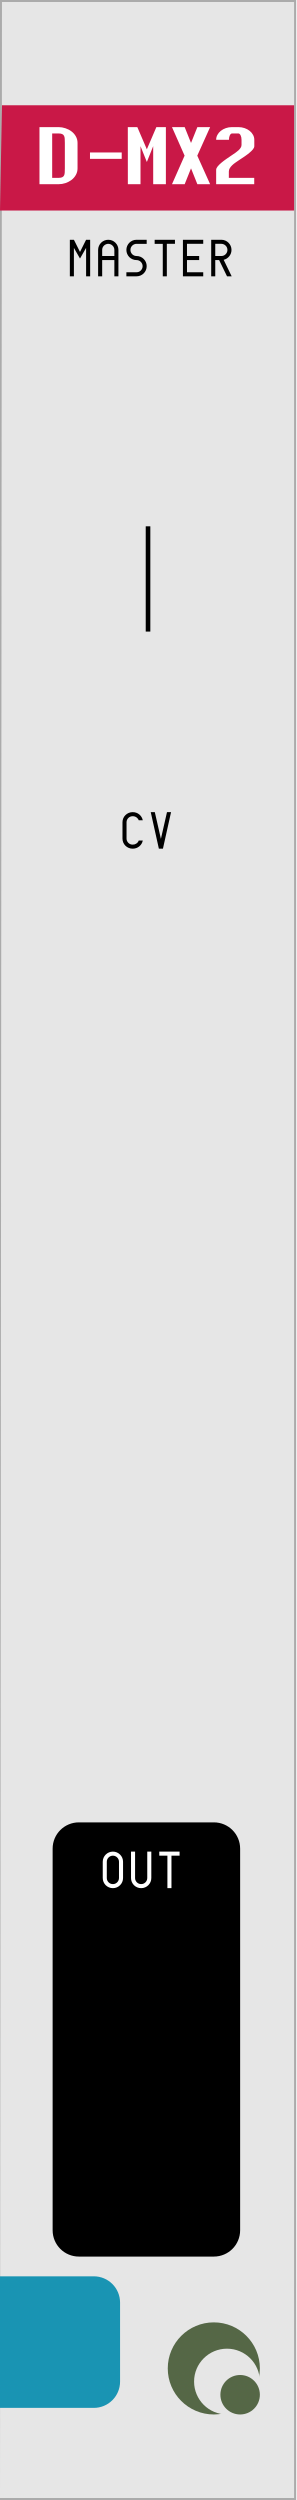
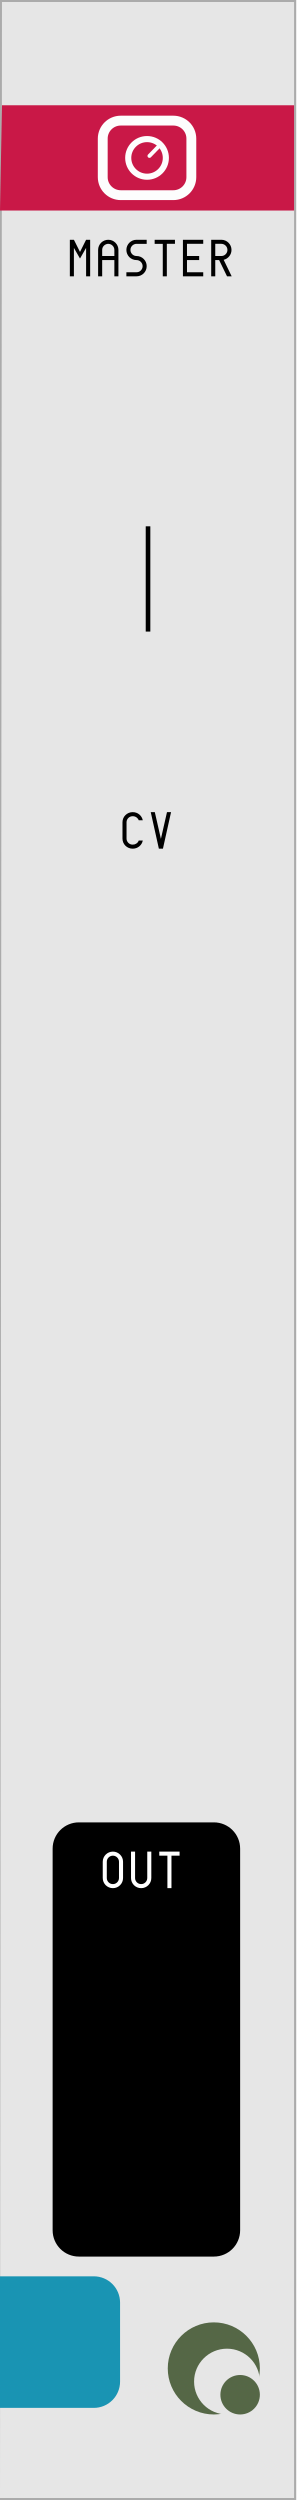
- <svg xmlns="http://www.w3.org/2000/svg" width="45" height="380">
-   <path fill="#ababab" d="M0 0h45v380H0Z" />
-   <path fill="#e6e6e6" d="M.3.3h44.4v379.4H0Z" />
-   <path fill="#c91847" d="M.3 16h44.4v16H0Z" />
-   <path d="M39.5 360a7 7 0 0 1-7 7 7 7 0 0 1-7-7 7 7 0 0 1 7-7 7 7 0 0 1 7 7z" style="fill:#556746" />
-   <path d="M39.5 362a5 5 0 0 1-5 5 5 5 0 0 1-5-5 5 5 0 0 1 5-5 5 5 0 0 1 5 5z" style="fill:#e6e6e6" />
-   <path d="M39.5 364a3 3 0 0 1-3 3 3 3 0 0 1-3-3 3 3 0 0 1 3-3 3 3 0 0 1 3 3z" style="fill:#556746" />
-   <path d="M22.5 80v16" style="fill:none;stroke:#000;stroke-width:.7" />
-   <path d="M12 277h20.5c2.216 0 4 1.784 4 4v58c0 2.216-1.784 4-4 4H12c-2.216 0-4-1.784-4-4v-58c0-2.216 1.784-4 4-4z" />
-   <path d="M0 346h14.25c2.216 0 4 1.784 4 4v12c0 2.216-1.784 4-4 4H0c-2.216 0-4-1.784-4-4v-12c0-2.216 1.784-4 4-4z" style="fill:#1994b3" />
-   <g aria-label="D-MX2" style="font-weight:700;font-family:&quot;Envy Code R&quot;;-inkscape-font-specification:&quot;Envy Code R&quot;;letter-spacing:0;word-spacing:0;fill:#fff;stroke-width:1px">
-     <path d="M6 19.32h2.893q.543 0 1.062.178.519.17.928.488.409.311.653.757.25.445.25.989v3.857q0 .543-.25.989-.244.445-.653.763-.41.311-.928.488Q9.436 28 8.893 28H6Zm2.893 7.716q.36 0 .555-.092.196-.091.287-.268.092-.184.104-.452.018-.275.018-.635v-3.857q0-.36-.018-.629-.012-.275-.104-.452-.091-.183-.287-.274-.195-.092-.555-.092H7.93v6.75zM13.678 23.178H18.5v.965h-4.822zM23.285 22.214l-.964 2.41-.965-2.41V28h-1.922l-.006-8.655v-.024h1.446l1.447 3.375 1.446-3.375h1.447V28h-1.929zM29.035 21.732l.964-2.411h1.94l-1.952 4.34L31.94 28h-1.941l-.964-2.41L28.07 28h-1.928l1.916-4.34-1.916-4.34h1.928zM35.272 19.32q-.5 0-.94.153-.439.153-.769.415-.33.263-.518.617-.19.348-.19.745h1.941q0-.202.037-.373.037-.177.098-.305.067-.134.152-.207.092-.08.19-.08h.964q.097 0 .183.08.091.073.153.207.067.128.103.305.037.171.037.373v.775q0 .22-.122.415-.116.195-.311.384-.196.183-.452.366-.256.184-.537.367-.434.287-.867.592-.433.299-.781.592-.348.293-.568.567-.22.275-.22.52V28h5.787v-.964h-3.858v-.965q0-.268.14-.5.14-.238.367-.452.226-.22.512-.415.287-.201.58-.397.41-.268.818-.543.41-.28.726-.55.324-.268.525-.518.202-.256.202-.482v-.964q0-.397-.19-.745-.189-.354-.518-.617-.33-.262-.77-.415-.439-.152-.94-.152z" style="font-size:12.5px" />
+ <svg xmlns="http://www.w3.org/2000/svg" width="45" height="380" version="1.1" id="svg12">
+   <defs id="defs12" />
+   <path fill="#ababab" d="M0 0h45v380H0Z" id="path1" />
+   <path fill="#e6e6e6" d="M.3.3h44.4v379.4H0Z" id="path2" />
+   <path fill="#c91847" d="M.3 16h44.4v16H0Z" id="path3" />
+   <path d="M39.5 360a7 7 0 0 1-7 7 7 7 0 0 1-7-7 7 7 0 0 1 7-7 7 7 0 0 1 7 7z" style="fill:#556746" id="path4" />
+   <path d="M39.5 362a5 5 0 0 1-5 5 5 5 0 0 1-5-5 5 5 0 0 1 5-5 5 5 0 0 1 5 5z" style="fill:#e6e6e6" id="path5" />
+   <path d="M39.5 364a3 3 0 0 1-3 3 3 3 0 0 1-3-3 3 3 0 0 1 3-3 3 3 0 0 1 3 3z" style="fill:#556746" id="path6" />
+   <path d="M22.5 80v16" style="fill:none;stroke:#000;stroke-width:.7" id="path7" />
+   <path d="M12 277h20.5c2.216 0 4 1.784 4 4v58c0 2.216-1.784 4-4 4H12c-2.216 0-4-1.784-4-4v-58c0-2.216 1.784-4 4-4z" id="path8" />
+   <path d="M0 346h14.25c2.216 0 4 1.784 4 4v12c0 2.216-1.784 4-4 4H0c-2.216 0-4-1.784-4-4v-12c0-2.216 1.784-4 4-4z" style="fill:#1994b3" id="path9" />
+   <g aria-label="MASTERCV" style="font-family:&quot;Envy Code R&quot;;-inkscape-font-specification:&quot;Envy Code R&quot;;letter-spacing:0;word-spacing:0;stroke-width:1px" id="g11">
+     <path d="m13.086 37.68-.926 1.617-.926-1.617V42h-.617v-5.555h.617l.926 1.852.926-1.852h.617V42h-.617zM14.914 37.988q0-.32.121-.601.121-.282.328-.489.211-.21.492-.332.282-.12.602-.12t.602.12q.28.121.488.332.21.207.332.489.121.281.121.601V42h-.617v-2.469H15.53V42h-.617zm2.469.926v-.926q0-.191-.074-.36-.07-.167-.2-.292-.125-.129-.293-.2-.168-.074-.359-.074-.191 0-.36.075-.167.07-.296.199-.125.125-.2.293-.07.168-.07.36v.925zM19.828 37.988q0 .192.07.36.075.168.2.297.129.125.297.199.167.07.359.07.32 0 .601.121.282.121.489.332.21.207.332.488.12.282.12.602t-.12.602q-.121.28-.332.492-.207.207-.489.328-.28.121-.601.121H19.21v-.617h1.543q.191 0 .36-.07.167-.075.292-.2.13-.129.2-.297.074-.168.074-.359 0-.191-.075-.36-.07-.167-.199-.292-.125-.13-.293-.2-.168-.074-.36-.074-.32 0-.6-.12-.282-.122-.493-.329-.207-.21-.328-.492-.121-.281-.121-.602 0-.32.121-.601.121-.282.328-.489.211-.21.492-.332.282-.12.602-.12h1.543v.617h-1.543q-.192 0-.36.074-.167.07-.296.199-.125.125-.2.293-.07.168-.07.36zM24.742 37.063h-1.234v-.618h3.086v.617h-1.235V42h-.617zM27.805 36.445h3.086v.617h-2.47v1.852h1.852v.617h-1.851v1.852h2.469V42h-3.086zM33.996 39.492q1.219 2.496 1.219 2.508h-.707q-1.203-2.457-1.203-2.469h-.586V42h-.617v-5.555h1.543q.32 0 .601.121.281.121.488.332.211.207.332.489.121.281.121.601 0 .274-.09.52t-.25.445q-.16.2-.378.34-.219.14-.473.2zm-.351-.578q.19 0 .359-.07.168-.074.293-.2.129-.128.2-.296.073-.168.073-.36 0-.191-.074-.36-.07-.167-.2-.292-.124-.129-.292-.2-.168-.074-.36-.074h-.925v1.852zM20.172 124.063q-.2 0-.371.074-.172.07-.297.199-.125.125-.2.293-.07.168-.07.36v2.468q0 .191.07.36.075.167.2.296.125.125.297.2.172.07.37.07.165 0 .31-.043.144-.047.261-.13.121-.081.207-.194.09-.114.137-.25h.617q-.055.265-.191.492-.137.226-.34.39-.2.164-.453.258-.254.094-.547.094-.328 0-.613-.121-.282-.121-.493-.328-.21-.211-.332-.492-.117-.282-.117-.602v-2.469q0-.32.117-.601.121-.282.332-.489.211-.21.493-.332.285-.12.613-.12.293 0 .547.093.258.094.457.262.199.164.336.39.136.227.191.489h-.617q-.047-.133-.137-.246-.086-.114-.203-.196-.117-.082-.266-.129-.144-.047-.308-.047zM23.531 123.445l.926 4.063.926-4.063H26L24.766 129h-.618l-1.234-5.555z" style="font-size:8px" id="path11" />
  </g>
-   <g aria-label="MASTERCV" style="font-family:&quot;Envy Code R&quot;;-inkscape-font-specification:&quot;Envy Code R&quot;;letter-spacing:0;word-spacing:0;stroke-width:1px">
-     <path d="m13.086 37.68-.926 1.617-.926-1.617V42h-.617v-5.555h.617l.926 1.852.926-1.852h.617V42h-.617zM14.914 37.988q0-.32.121-.601.121-.282.328-.489.211-.21.492-.332.282-.12.602-.12t.602.12q.28.121.488.332.21.207.332.489.121.281.121.601V42h-.617v-2.469H15.53V42h-.617zm2.469.926v-.926q0-.191-.074-.36-.07-.167-.2-.292-.125-.129-.293-.2-.168-.074-.359-.074-.191 0-.36.075-.167.07-.296.199-.125.125-.2.293-.07.168-.07.36v.925zM19.828 37.988q0 .192.07.36.075.168.2.297.129.125.297.199.167.07.359.07.32 0 .601.121.282.121.489.332.21.207.332.488.12.282.12.602t-.12.602q-.121.28-.332.492-.207.207-.489.328-.28.121-.601.121H19.21v-.617h1.543q.191 0 .36-.07.167-.075.292-.2.13-.129.2-.297.074-.168.074-.359 0-.191-.075-.36-.07-.167-.199-.292-.125-.13-.293-.2-.168-.074-.36-.074-.32 0-.6-.12-.282-.122-.493-.329-.207-.21-.328-.492-.121-.281-.121-.602 0-.32.121-.601.121-.282.328-.489.211-.21.492-.332.282-.12.602-.12h1.543v.617h-1.543q-.192 0-.36.074-.167.07-.296.199-.125.125-.2.293-.07.168-.07.36zM24.742 37.063h-1.234v-.618h3.086v.617h-1.235V42h-.617zM27.805 36.445h3.086v.617h-2.47v1.852h1.852v.617h-1.851v1.852h2.469V42h-3.086zM33.996 39.492q1.219 2.496 1.219 2.508h-.707q-1.203-2.457-1.203-2.469h-.586V42h-.617v-5.555h1.543q.32 0 .601.121.281.121.488.332.211.207.332.489.121.281.121.601 0 .274-.09.52t-.25.445q-.16.2-.378.34-.219.14-.473.2zm-.351-.578q.19 0 .359-.07.168-.074.293-.2.129-.128.2-.296.073-.168.073-.36 0-.191-.074-.36-.07-.167-.2-.292-.124-.129-.292-.2-.168-.074-.36-.074h-.925v1.852zM20.172 124.063q-.2 0-.371.074-.172.07-.297.199-.125.125-.2.293-.07.168-.07.36v2.468q0 .191.07.36.075.167.2.296.125.125.297.2.172.07.37.07.165 0 .31-.043.144-.047.261-.13.121-.081.207-.194.09-.114.137-.25h.617q-.055.265-.191.492-.137.226-.34.39-.2.164-.453.258-.254.094-.547.094-.328 0-.613-.121-.282-.121-.493-.328-.21-.211-.332-.492-.117-.282-.117-.602v-2.469q0-.32.117-.601.121-.282.332-.489.211-.21.493-.332.285-.12.613-.12.293 0 .547.093.258.094.457.262.199.164.336.39.136.227.191.489h-.617q-.047-.133-.137-.246-.086-.114-.203-.196-.117-.082-.266-.129-.144-.047-.308-.047zM23.531 123.445l.926 4.063.926-4.063H26L24.766 129h-.618l-1.234-5.555z" style="font-size:8px" />
+   <g aria-label="OUT" style="font-family:&quot;Envy Code R&quot;;-inkscape-font-specification:&quot;Envy Code R&quot;;letter-spacing:0;word-spacing:0;fill:#fff;stroke-width:1px" id="g12">
+     <path d="M15.617 282.988q0-.32.121-.601.121-.282.328-.489.211-.21.493-.332.28-.12.601-.12.32 0 .602.12.281.122.488.332.21.207.332.489.121.281.121.601v2.469q0 .32-.121.602-.121.28-.332.492-.207.207-.488.328-.282.121-.602.121t-.601-.121q-.282-.121-.493-.328-.207-.211-.328-.492-.12-.282-.12-.602zm1.543-.926q-.191 0-.36.075-.167.07-.296.199-.125.125-.2.293-.07.168-.07.36v2.468q0 .191.07.36.075.167.2.296.129.125.297.2.168.07.36.07.19 0 .359-.07.168-.075.293-.2.128-.129.199-.297.074-.168.074-.359v-2.469q0-.191-.074-.36-.07-.167-.2-.292-.125-.129-.292-.2-.168-.074-.36-.074zM19.914 281.445h.617v4.012q0 .191.07.36.075.167.2.296.129.125.297.2.168.07.359.07.191 0 .36-.07.167-.075.292-.2.13-.129.2-.297.074-.168.074-.359v-4.012H23v4.012q0 .32-.121.602-.121.28-.332.492-.207.207-.488.328-.282.121-.602.121t-.602-.121q-.28-.121-.492-.328-.207-.211-.328-.492-.12-.282-.12-.602v-1.543zM25.445 282.063h-1.234v-.618h3.086v.618h-1.235V287h-.617z" style="font-size:8px" id="path12" />
  </g>
-   <g aria-label="OUT" style="font-family:&quot;Envy Code R&quot;;-inkscape-font-specification:&quot;Envy Code R&quot;;letter-spacing:0;word-spacing:0;fill:#fff;stroke-width:1px">
-     <path d="M15.617 282.988q0-.32.121-.601.121-.282.328-.489.211-.21.493-.332.28-.12.601-.12.32 0 .602.12.281.122.488.332.21.207.332.489.121.281.121.601v2.469q0 .32-.121.602-.121.28-.332.492-.207.207-.488.328-.282.121-.602.121t-.601-.121q-.282-.121-.493-.328-.207-.211-.328-.492-.12-.282-.12-.602zm1.543-.926q-.191 0-.36.075-.167.07-.296.199-.125.125-.2.293-.07.168-.07.36v2.468q0 .191.07.36.075.167.2.296.129.125.297.2.168.07.36.07.19 0 .359-.07.168-.075.293-.2.128-.129.199-.297.074-.168.074-.359v-2.469q0-.191-.074-.36-.07-.167-.2-.292-.125-.129-.292-.2-.168-.074-.36-.074zM19.914 281.445h.617v4.012q0 .191.07.36.075.167.2.296.129.125.297.2.168.07.359.07.191 0 .36-.07.167-.075.292-.2.13-.129.2-.297.074-.168.074-.359v-4.012H23v4.012q0 .32-.121.602-.121.28-.332.492-.207.207-.488.328-.282.121-.602.121t-.602-.121q-.28-.121-.492-.328-.207-.211-.328-.492-.12-.282-.12-.602v-1.543zM25.445 282.063h-1.234v-.618h3.086v.618h-1.235V287h-.617z" style="font-size:8px" />
+   <g id="g2" transform="matrix(0.9140608,0,0,0.9140608,1.403383,2.391893)" style="stroke:#fdfdfd;stroke-opacity:1">
+     <rect style="fill:none;fill-opacity:1;stroke:#fdfdfd;stroke-width:1.639;stroke-linecap:round;stroke-linejoin:round;stroke-dasharray:none;stroke-opacity:1" id="rect1-9" width="14.733" height="12.397" x="15.55" y="17.441" ry="2.994" />
+     <circle style="fill:none;fill-opacity:1;stroke:#fdfdfd;stroke-width:1.016;stroke-linecap:round;stroke-linejoin:round;stroke-dasharray:none;stroke-opacity:1" id="path4-0" cx="22.916" cy="23.64" r="3.129" />
+     <path style="fill:none;fill-opacity:1;stroke:#fdfdfd;stroke-width:0.656;stroke-linecap:round;stroke-linejoin:round;stroke-dasharray:none;stroke-opacity:1" d="M 24.866,21.719 23.318,23.31" id="path5-3" />
  </g>
</svg>
